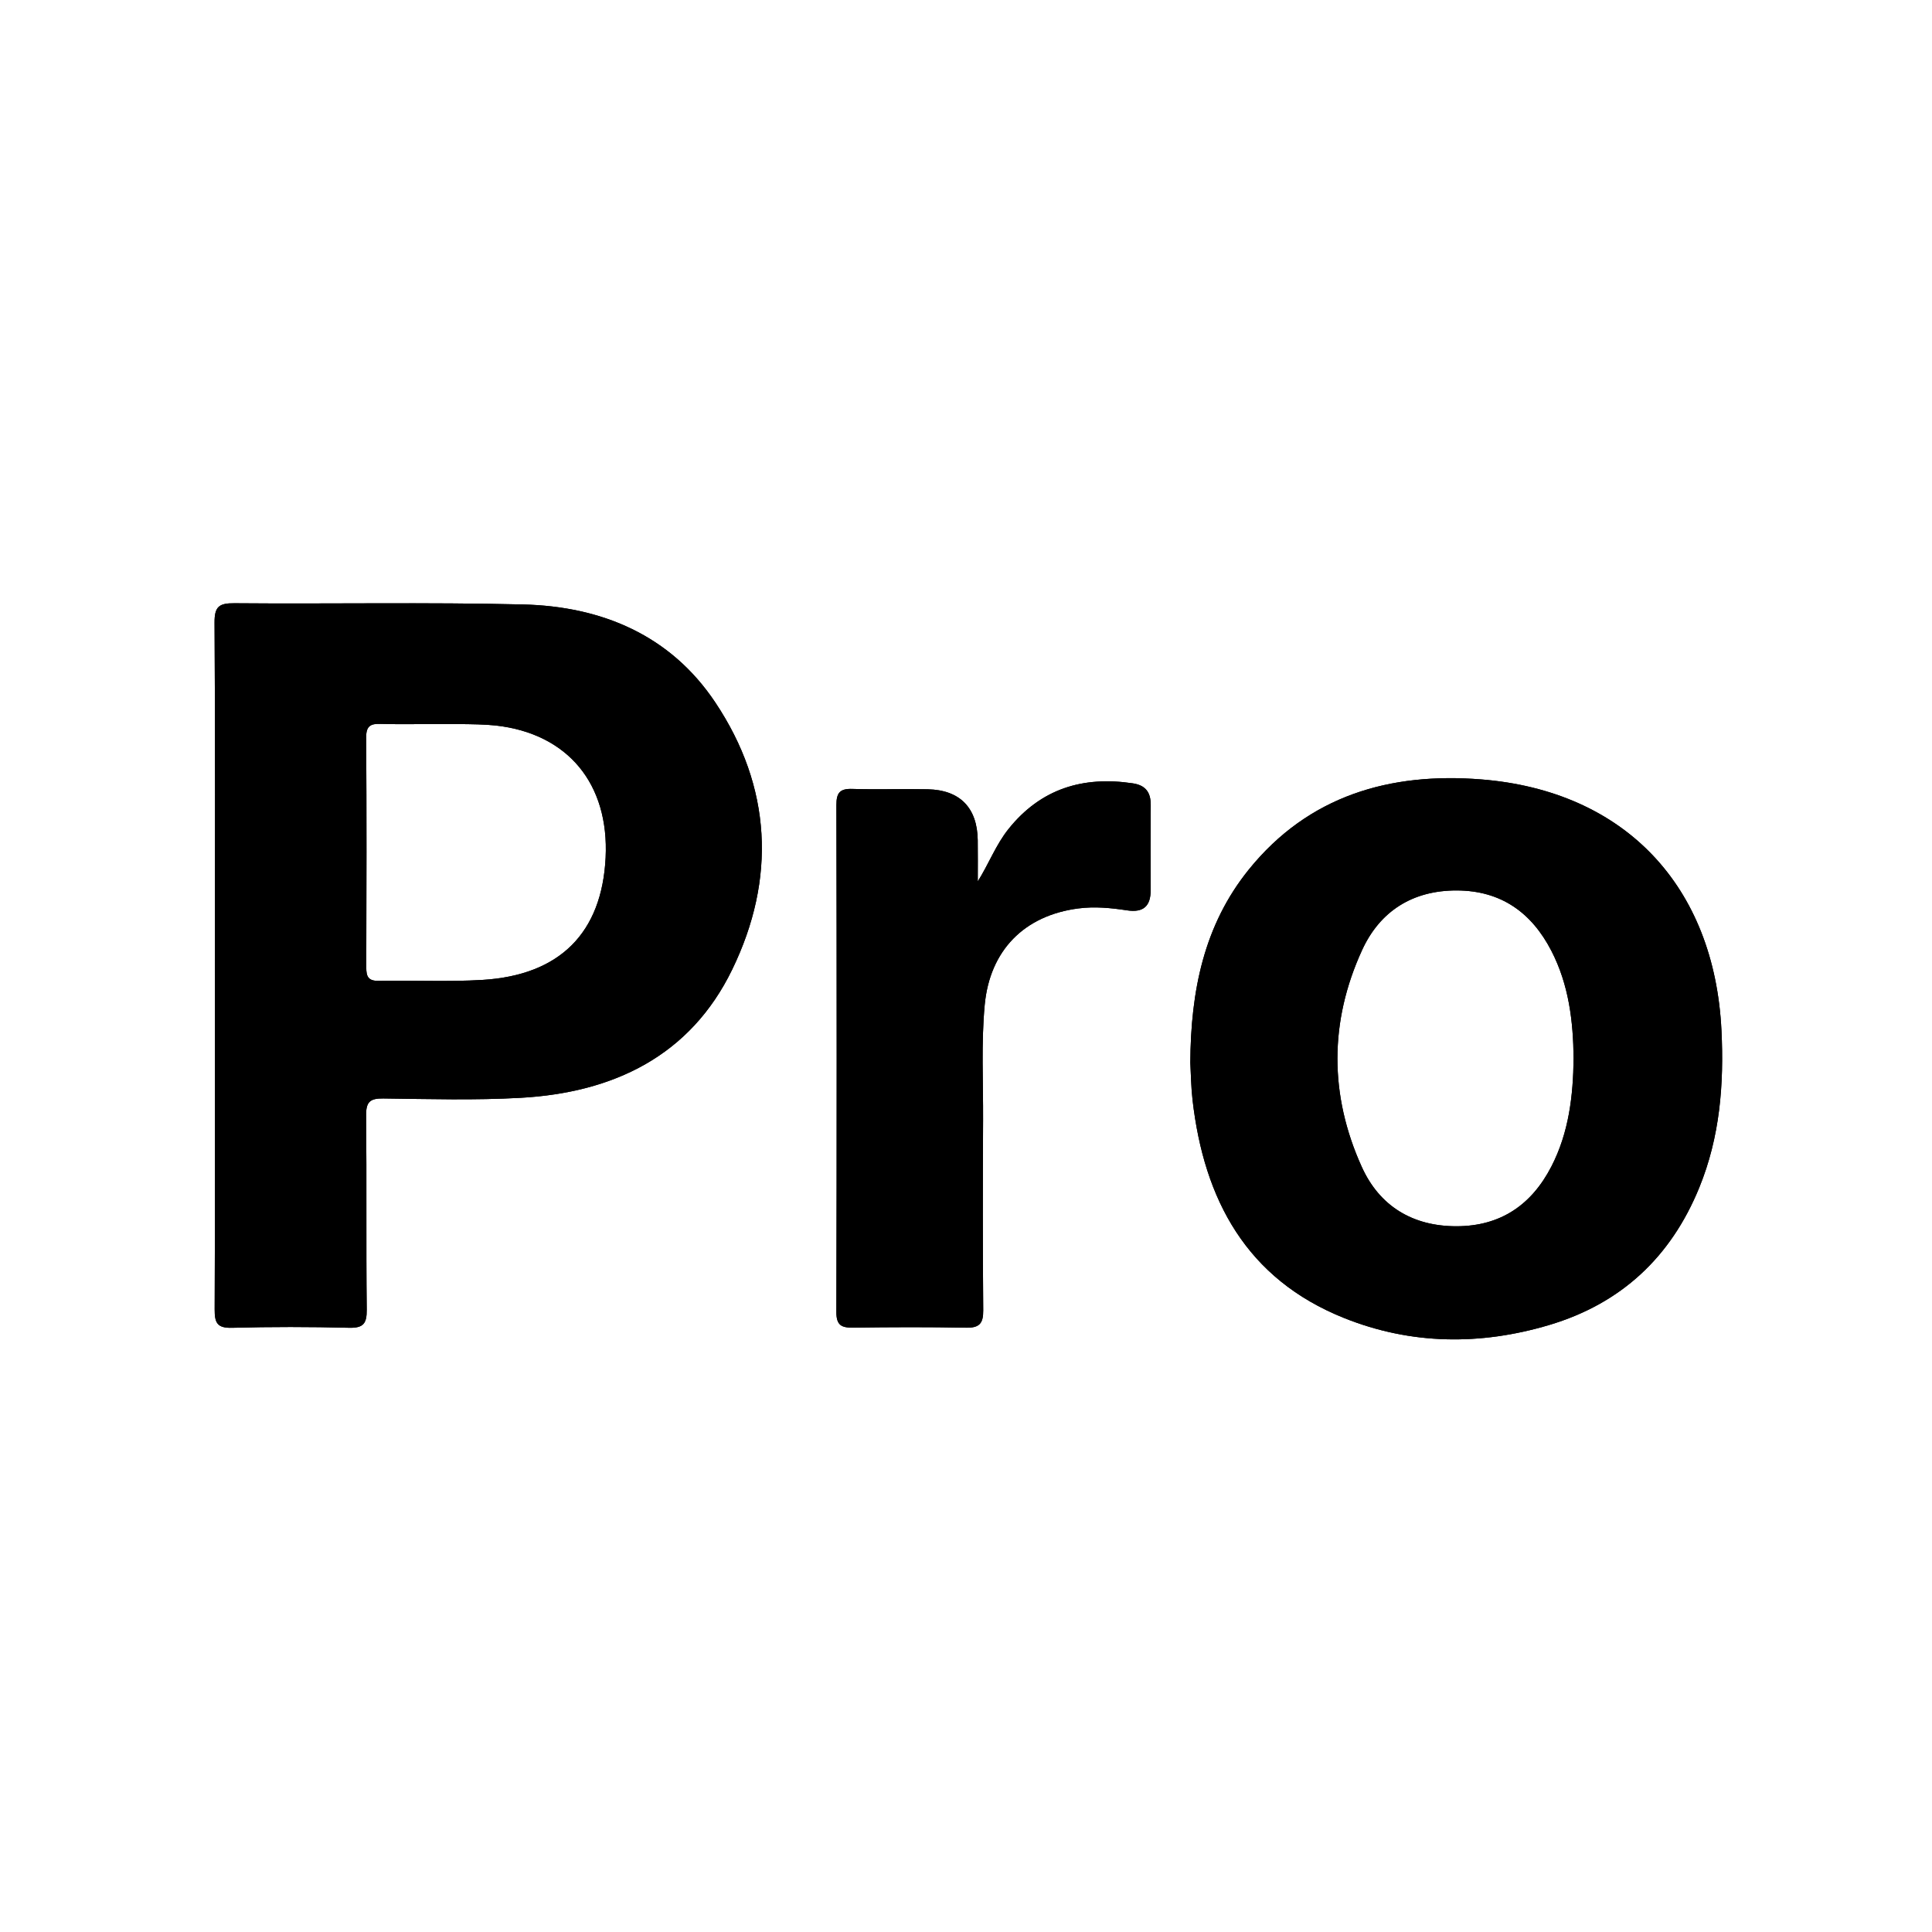
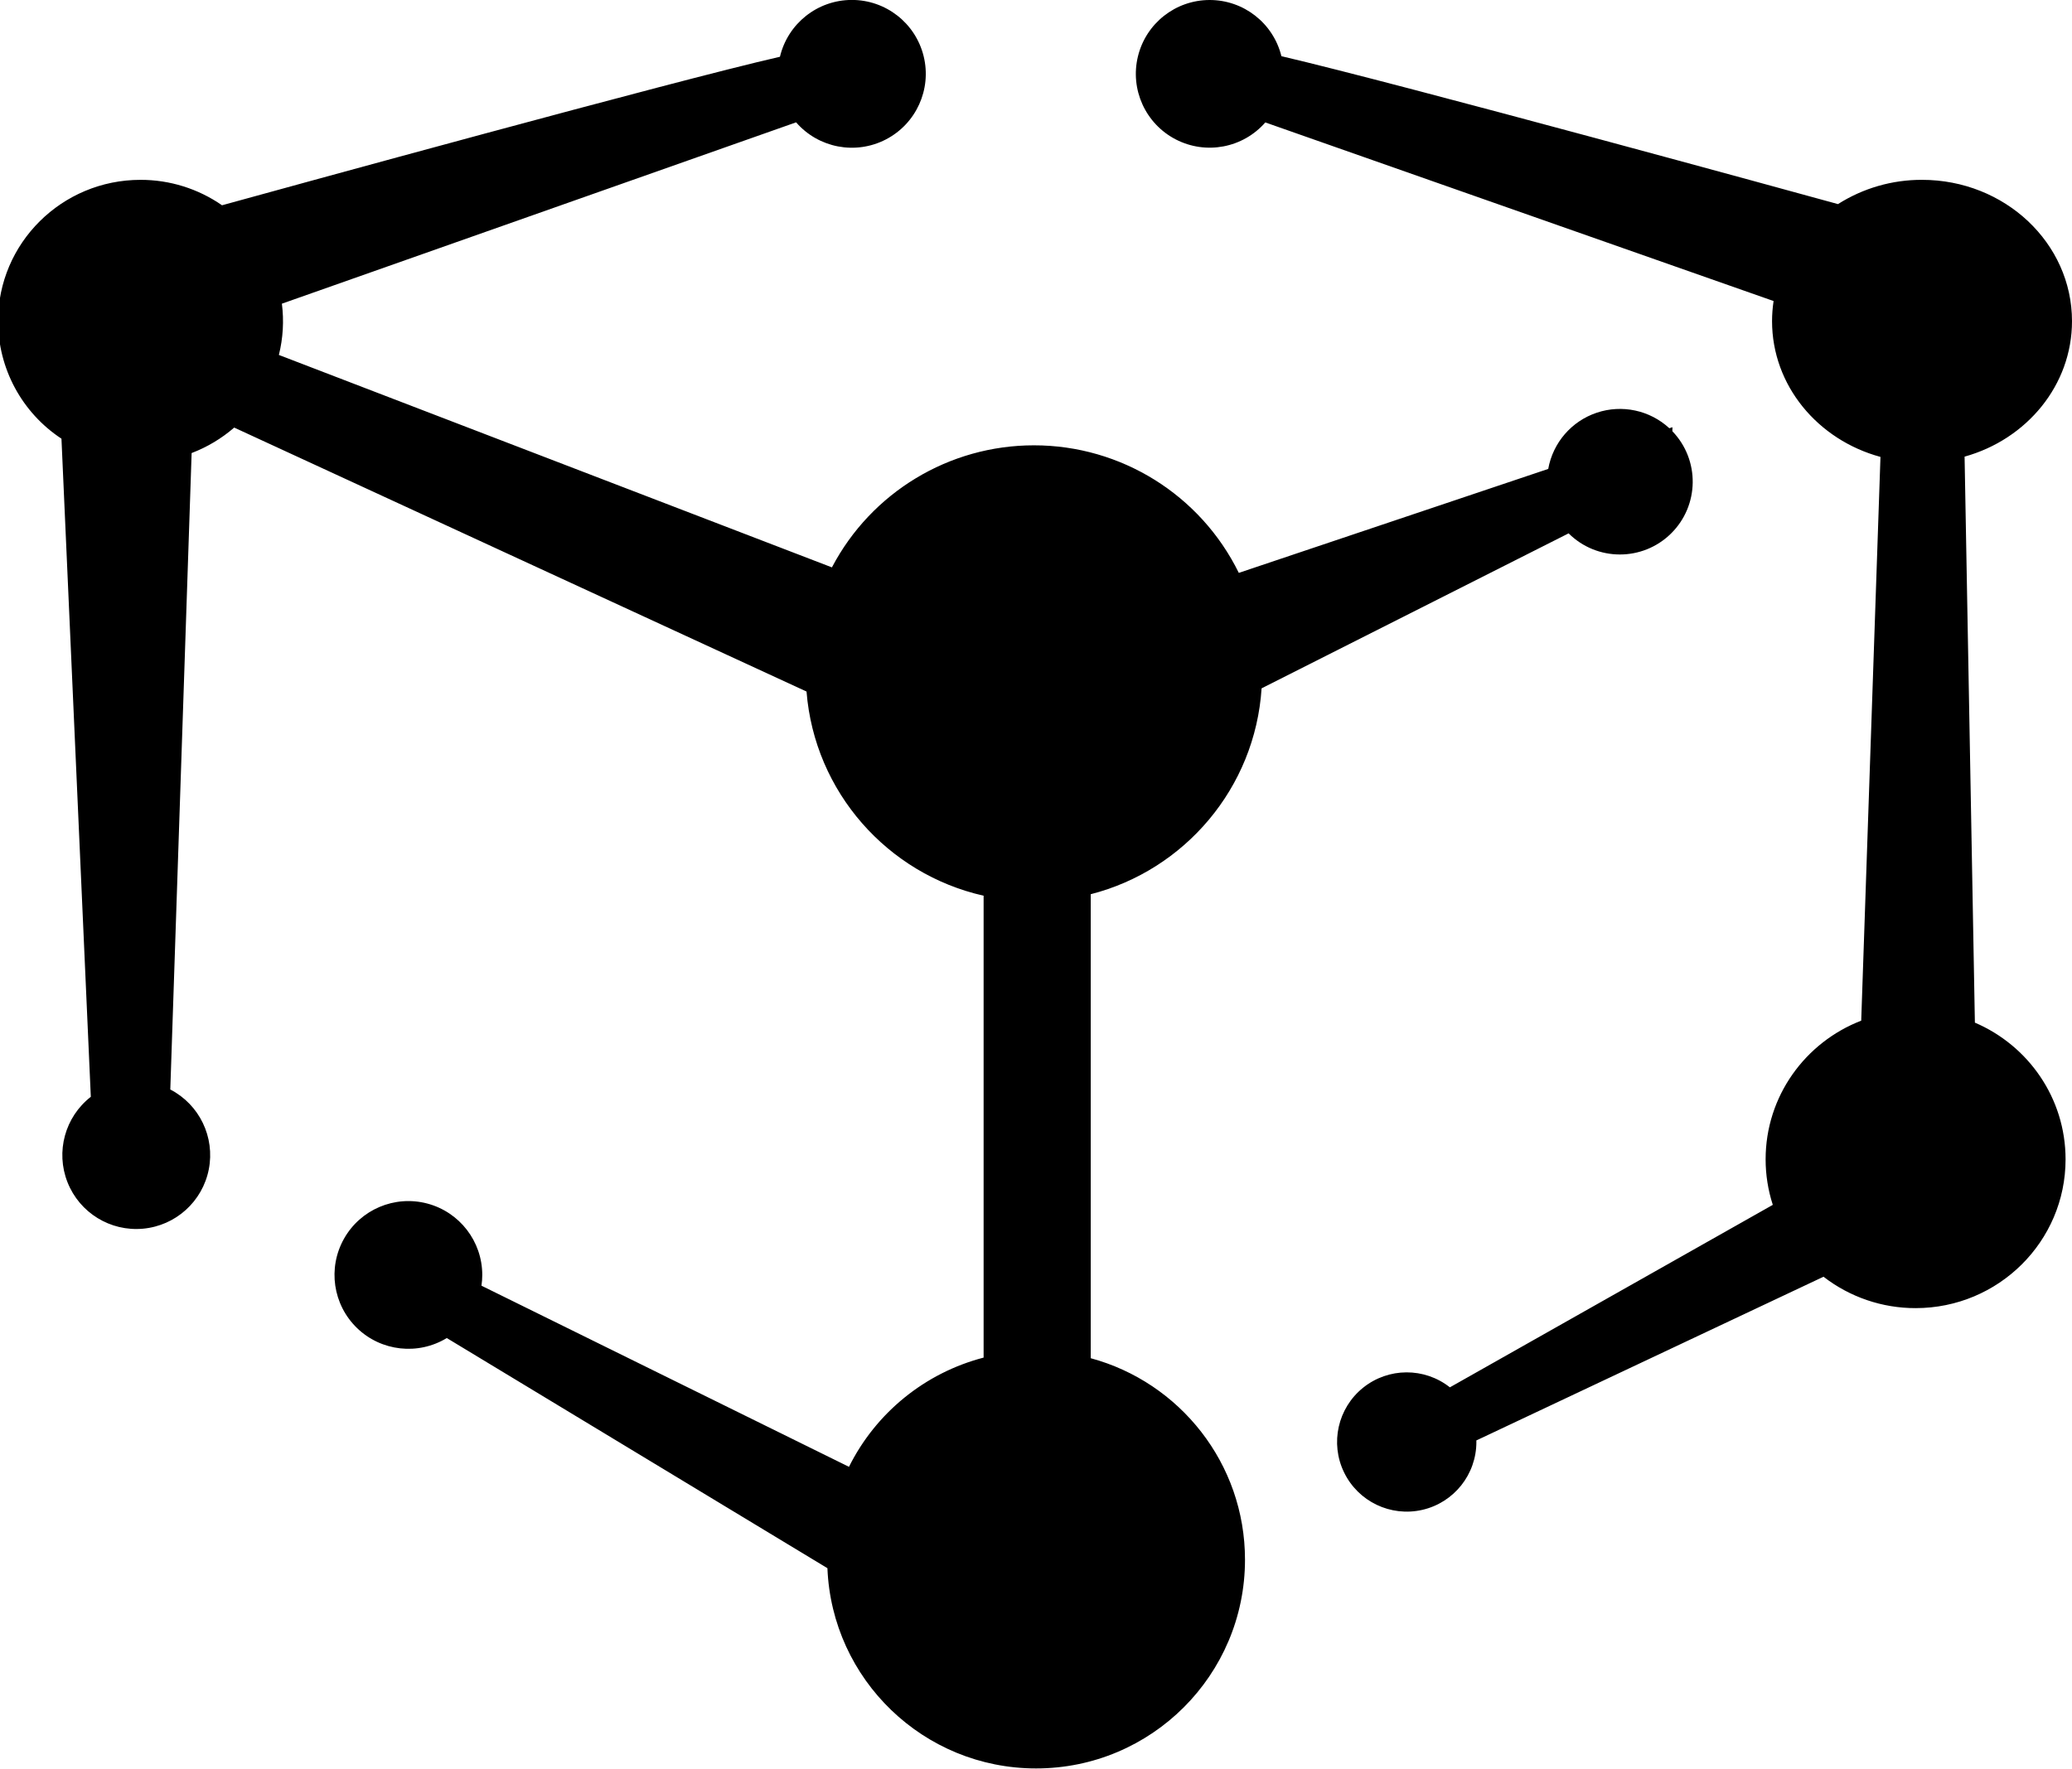
- <svg xmlns="http://www.w3.org/2000/svg" xmlns:xlink="http://www.w3.org/1999/xlink" id="图层_1" width="512" height="512" x="0" y="0" enable-background="new 0 0 512 512" version="1.1" viewBox="0 0 512 512" xml:space="preserve">
-   <path fill-rule="evenodd" d="M259.119,233.588c0-3.644,0.041-7.289-0.008-10.932 c-0.111-8.558-4.697-13.308-13.231-13.486c-6.658-0.139-13.326,0.12-19.98-0.096c-3.292-0.107-4.247,0.995-4.24,4.266 c0.094,44.794,0.101,89.589-0.008,134.383c-0.009,3.492,1.346,4.154,4.407,4.113c9.99-0.135,19.985-0.18,29.972,0.019 c3.52,0.069,4.561-1.136,4.534-4.575c-0.138-16.817-0.124-33.637-0.037-50.455c0.053-10.153-0.512-20.322,0.426-30.457 c1.339-14.5,10.473-23.758,24.802-25.619c4.382-0.569,8.652-0.143,12.92,0.505c4.367,0.663,6.274-1.139,6.266-5.396 c-0.015-7.494-0.048-14.987,0.015-22.48c0.029-3.358-1.322-5.272-4.784-5.789c-13.2-1.97-24.368,1.438-32.905,12.103 C263.914,223.876,262.08,228.86,259.119,233.588z" clip-rule="evenodd" />
-   <g>
-     <defs>
-       <path id="SVGID_1_" d="M56.964,256.003c0-30.332,0.092-60.665-0.105-90.996c-0.028-4.252,1.185-5.176,5.265-5.141 c25.497,0.221,51.007-0.295,76.491,0.323c20.853,0.505,39.051,8.125,50.951,25.966c14.972,22.448,16.14,46.757,4.473,70.786 c-11.114,22.892-31.459,32.606-56.012,33.989c-12.13,0.683-24.326,0.327-36.489,0.176c-3.462-0.043-4.55,0.903-4.514,4.451 c0.174,17.164-0.026,34.333,0.161,51.496c0.04,3.676-0.859,4.918-4.695,4.82c-10.326-0.262-20.668-0.277-30.994,0.006 c-3.947,0.109-4.622-1.318-4.606-4.882C57.021,316.668,56.964,286.335,56.964,256.003z M115.378,191.878 c-4.832,0-9.666,0.105-14.493-0.042c-2.639-0.08-3.862,0.506-3.844,3.544c0.121,20.324,0.09,40.65,0.026,60.975 c-0.007,2.423,0.494,3.632,3.281,3.58c9.16-0.174,18.349,0.301,27.481-0.248c20.562-1.234,31.673-12.484,32.665-32.392 c0.974-19.536-9.987-32.905-29.141-35.031C126.09,191.681,115.378,191.978,115.378,191.878z" />
-     </defs>
-     <use fill-rule="evenodd" clip-rule="evenodd" overflow="visible" xlink:href="#SVGID_1_" />
-     <clipPath id="SVGID_2_">
-       <use overflow="visible" xlink:href="#SVGID_1_" />
-     </clipPath>
-     <path fill-rule="evenodd" d="M56.964,256.003c0,30.332,0.056,60.665-0.075,90.996 c-0.016,3.563,0.659,4.991,4.606,4.882c10.325-0.283,20.667-0.268,30.994-0.006c3.836,0.098,4.735-1.145,4.695-4.82 c-0.188-17.163,0.013-34.332-0.161-51.496c-0.036-3.548,1.052-4.494,4.514-4.451c12.163,0.151,24.359,0.507,36.489-0.176 c24.552-1.383,44.897-11.097,56.012-33.989c11.667-24.029,10.5-48.338-4.473-70.786c-11.9-17.841-30.098-25.461-50.951-25.966 c-25.484-0.618-50.995-0.103-76.491-0.323c-4.08-0.035-5.292,0.889-5.265,5.141C57.056,195.339,56.964,225.671,56.964,256.003z" clip-path="url(#SVGID_2_)" clip-rule="evenodd" />
-   </g>
-   <g>
-     <defs>
-       <path id="SVGID_3_" d="M315.446,281.626c0.099-19.011,3.621-36.469,15.474-51.155c15.867-19.659,37.477-25.831,61.573-23.923 c38.108,3.018,61.858,28.28,63.712,66.526c0.692,14.277-0.41,28.252-5.881,41.65c-7.521,18.418-20.696,30.726-39.764,36.411 c-18.27,5.447-36.605,5.267-54.348-1.839c-25.895-10.371-37.139-31.363-40.178-57.816 C315.637,288.012,315.61,284.501,315.446,281.626z M417.02,280.467c-0.092-9.835-1.27-19.53-5.888-28.481 c-5.233-10.144-13.333-15.962-25.039-16.006c-11.688-0.044-20.367,5.439-25.118,15.79c-8.715,18.984-8.698,38.444-0.095,57.46 c4.719,10.431,13.509,15.761,25.142,15.739c11.655-0.021,19.883-5.677,25.127-15.869 C415.757,300.142,416.912,290.442,417.02,280.467z" />
-     </defs>
-     <use fill-rule="evenodd" clip-rule="evenodd" overflow="visible" xlink:href="#SVGID_3_" />
-     <clipPath id="SVGID_4_">
-       <use overflow="visible" xlink:href="#SVGID_3_" />
-     </clipPath>
-     <path fill-rule="evenodd" d="M315.446,281.626c0.164,2.875,0.19,6.386,0.589,9.854 c3.039,26.453,14.283,47.445,40.178,57.816c17.742,7.105,36.078,7.286,54.348,1.839c19.067-5.686,32.242-17.993,39.764-36.411 c5.471-13.398,6.573-27.373,5.881-41.65c-1.854-38.247-25.604-63.509-63.712-66.526c-24.097-1.908-45.706,4.264-61.573,23.923 C319.067,245.157,315.545,262.615,315.446,281.626z" clip-path="url(#SVGID_4_)" clip-rule="evenodd" />
-   </g>
-   <path fill-rule="evenodd" d="M259.119,233.588c2.961-4.728,4.795-9.712,8.146-13.899 c8.537-10.664,19.705-14.072,32.905-12.103c3.462,0.517,4.813,2.431,4.784,5.789c-0.063,7.493-0.029,14.987-0.015,22.48 c0.009,4.258-1.898,6.06-6.266,5.396c-4.268-0.648-8.538-1.074-12.92-0.505c-14.329,1.861-23.463,11.119-24.802,25.619 c-0.938,10.135-0.373,20.304-0.426,30.457c-0.087,16.818-0.101,33.638,0.037,50.455c0.027,3.439-1.014,4.645-4.534,4.575 c-9.987-0.198-19.982-0.153-29.972-0.019c-3.061,0.041-4.416-0.621-4.407-4.113c0.109-44.794,0.103-89.589,0.008-134.383 c-0.007-3.271,0.948-4.373,4.24-4.266c6.654,0.216,13.322-0.042,19.98,0.096c8.535,0.178,13.12,4.928,13.231,13.486 C259.16,226.3,259.119,229.944,259.119,233.588z" clip-rule="evenodd" />
+ <svg xmlns="http://www.w3.org/2000/svg" width="2133" height="1821" viewBox="0 0 2133 1821">
+   <defs>
+     <style>
+       .cls-1 {
+         fill-rule: evenodd;
+         fill: url(#linear-gradient);
+       }
+     </style>
+     <linearGradient id="linear-gradient" x1="1065.5" y1="1999" x2="1065.5" y2="178" gradientUnits="userSpaceOnUse">
+       <stop offset="0" />
+       <stop offset="0.497" />
+       <stop offset="1" />
+     </linearGradient>
+   </defs>
+   <path id="logo1.svg" class="cls-1" d="M2022.42,648.214l10.61,582.816c54.91,23.49,93.35,77.66,93.35,140.76,0,84.62-69.12,153.22-154.39,153.22a154.417,154.417,0,0,1-94.79-32.33l-357.39,168.57c0.01,0.51.04,1.03,0.04,1.55a71.705,71.705,0,1,1-27.28-56.23l332.42-187.9a152.039,152.039,0,0,1-7.39-46.88c0-65.02,40.83-120.54,98.41-142.79l19.82-580.509c-64.45-17.487-111.61-73.435-111.61-139.8a138.78,138.78,0,0,1,1.58-20.707L1302.56,304.069a76.032,76.032,0,1,1,16.58-68.219c124.31,29.1,535.71,142.08,572.95,152.316a160.362,160.362,0,0,1,86.52-24.98c85.27,0,154.39,65.144,154.39,145.5C2133,574.7,2086.34,630.412,2022.42,648.214ZM1064.4,636.557A234.879,234.879,0,0,1,1275.28,767.9l318.53-107.044a74.985,74.985,0,0,1,124.67-41.894l3.18-1.069-0.06,4.141a74.958,74.958,0,0,1-106.82,105.173L1298.74,886.8c-6.68,102.616-79.26,187.268-175.9,212v477.78c91.48,24.72,158.81,108.22,158.81,207.47,0,118.71-96.28,214.95-215.05,214.95-115.827,0-210.222-91.55-214.82-206.2L459.941,1555.81a76.057,76.057,0,1,1,36.52-64.97,76.6,76.6,0,0,1-.812,11.07l378.318,186.51a215.506,215.506,0,0,1,138.6-112.47V1100.33C913.705,1078.06,838.464,993.538,830.277,890.1L241.084,618.289a146.8,146.8,0,0,1-43.814,26.227L175.308,1299.88a76.1,76.1,0,1,1-81.818,7.53L63.27,629.728A145.051,145.051,0,0,1-2,508.69c0-80.36,65.667-145.5,146.671-145.5a146.759,146.759,0,0,1,83.9,26.184c64.743-17.847,464.765-127.9,574.337-152.926a76.094,76.094,0,1,1,16.626,67.523L290.187,490.712a143.094,143.094,0,0,1-3.1,52.785L856.413,762.243A234.831,234.831,0,0,1,1064.4,636.557Z" transform="translate(0 -178)" />
</svg>
